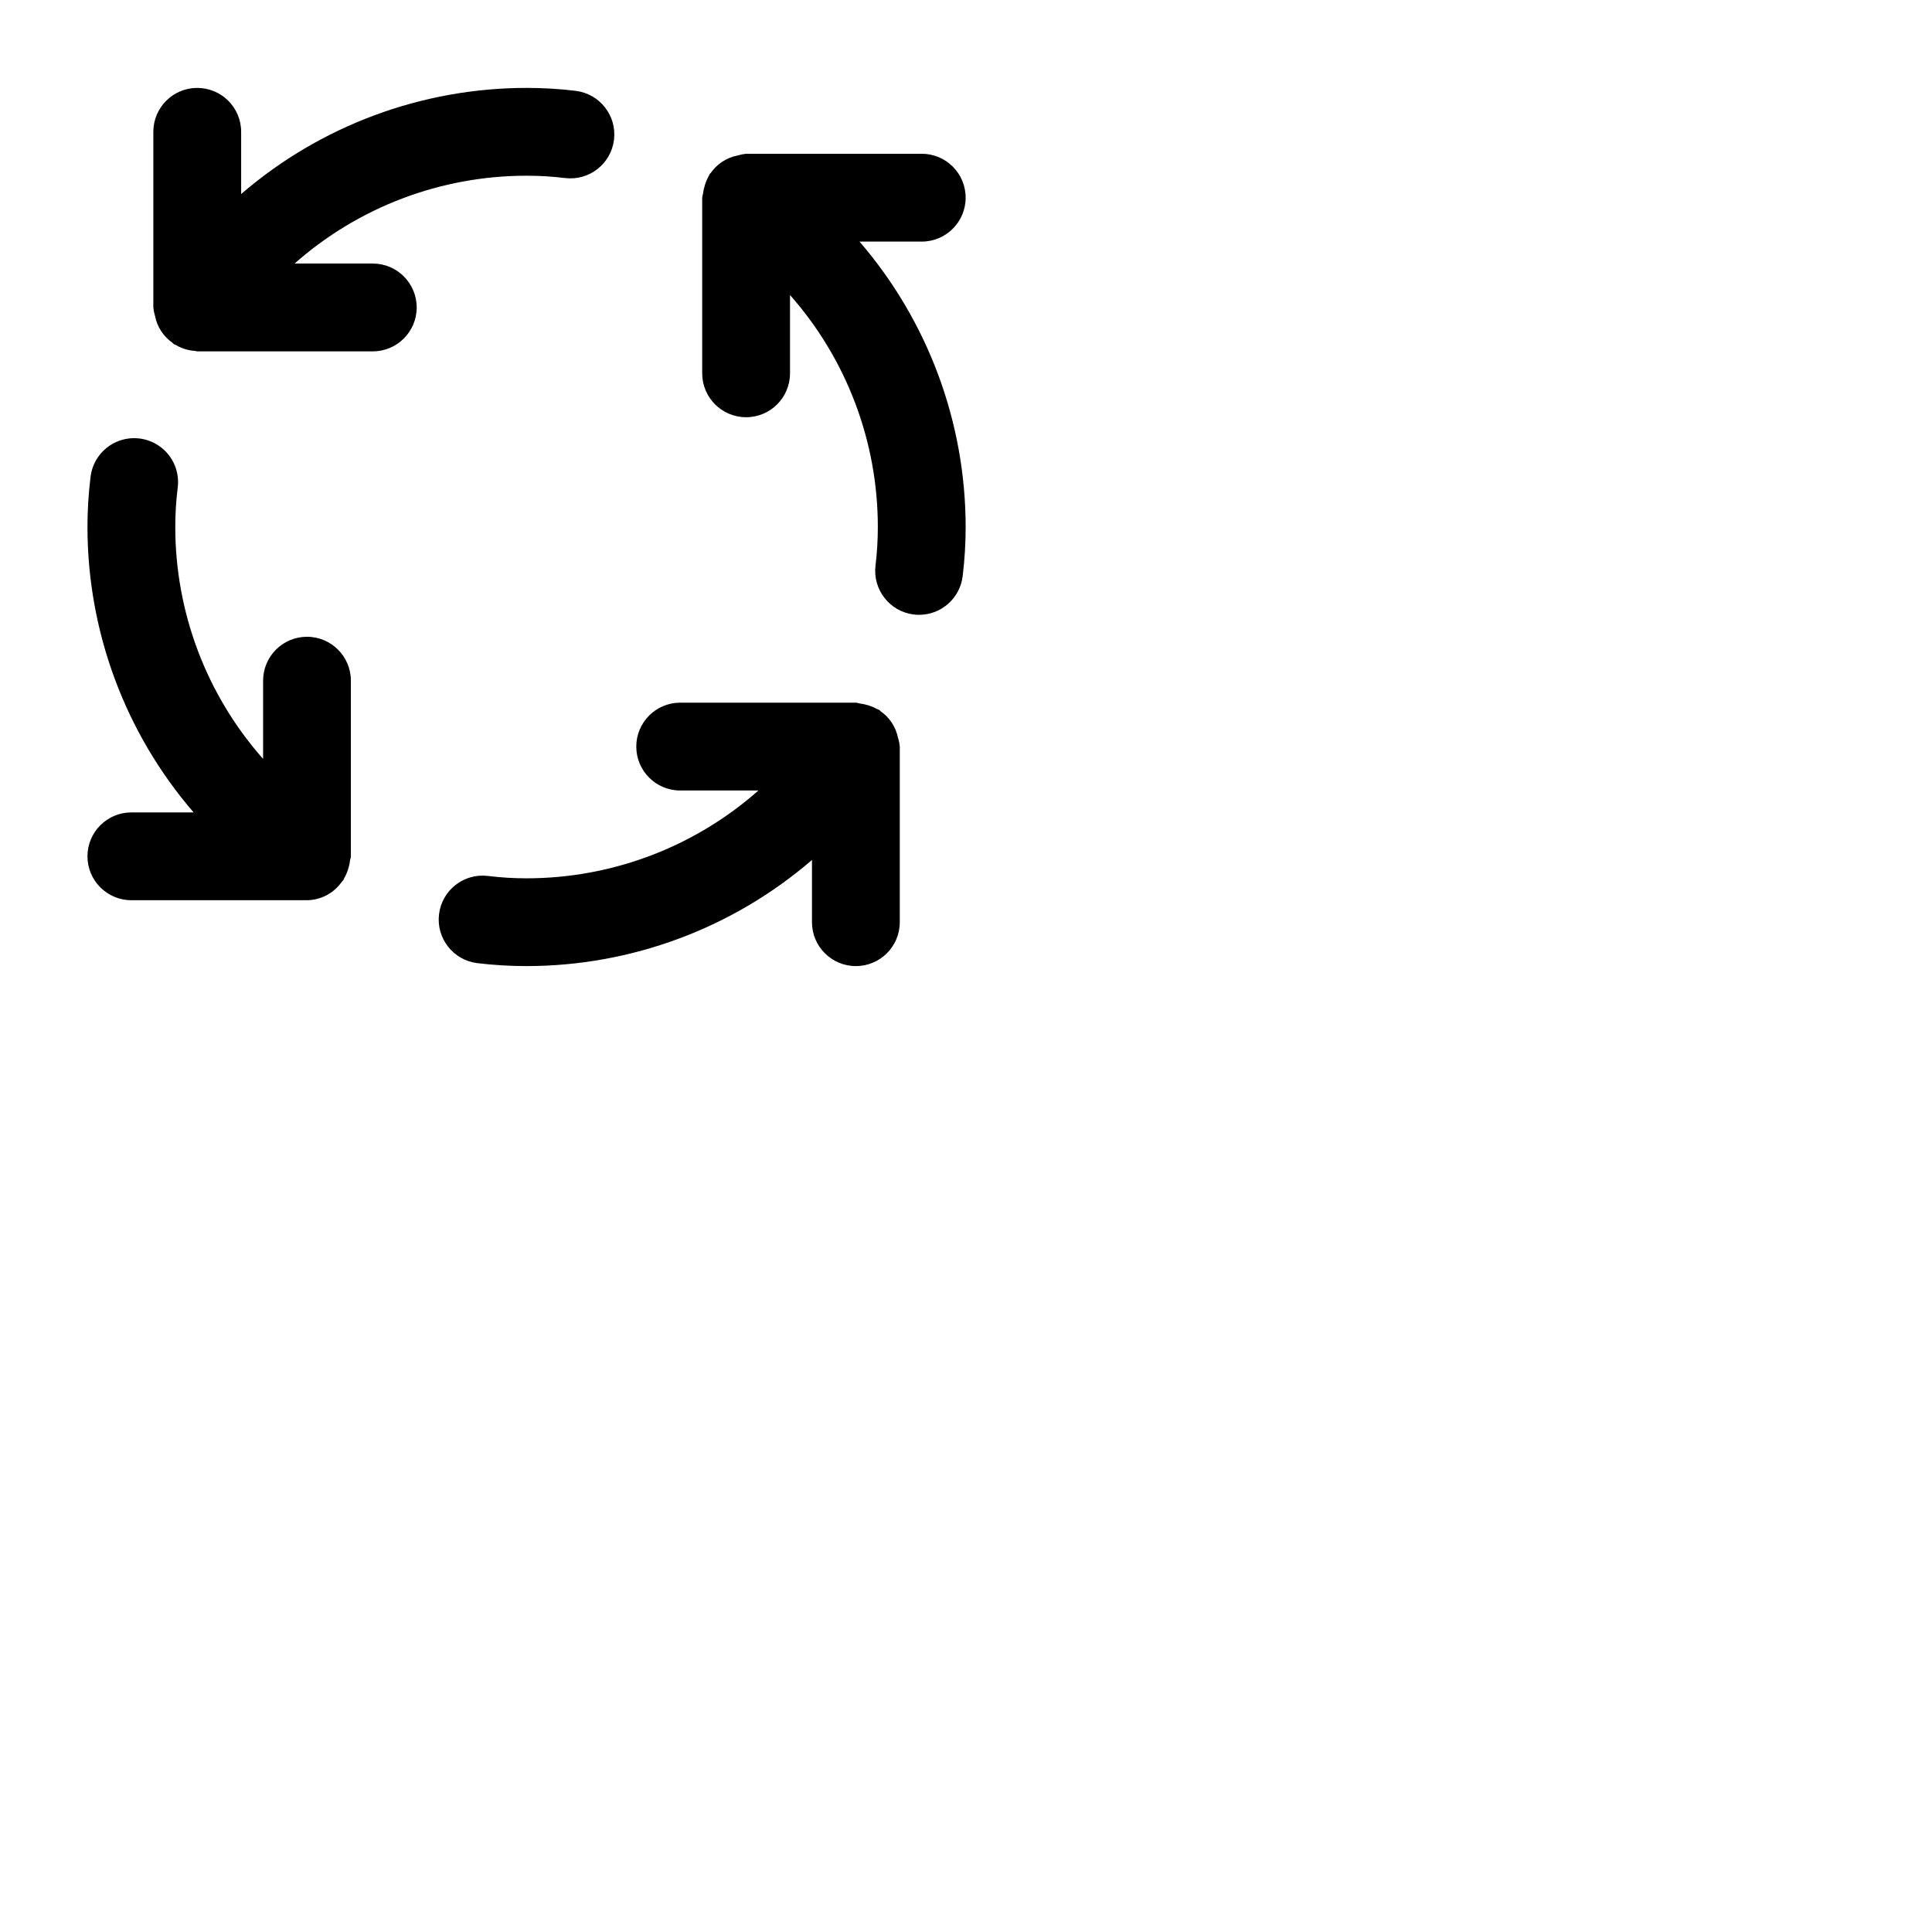
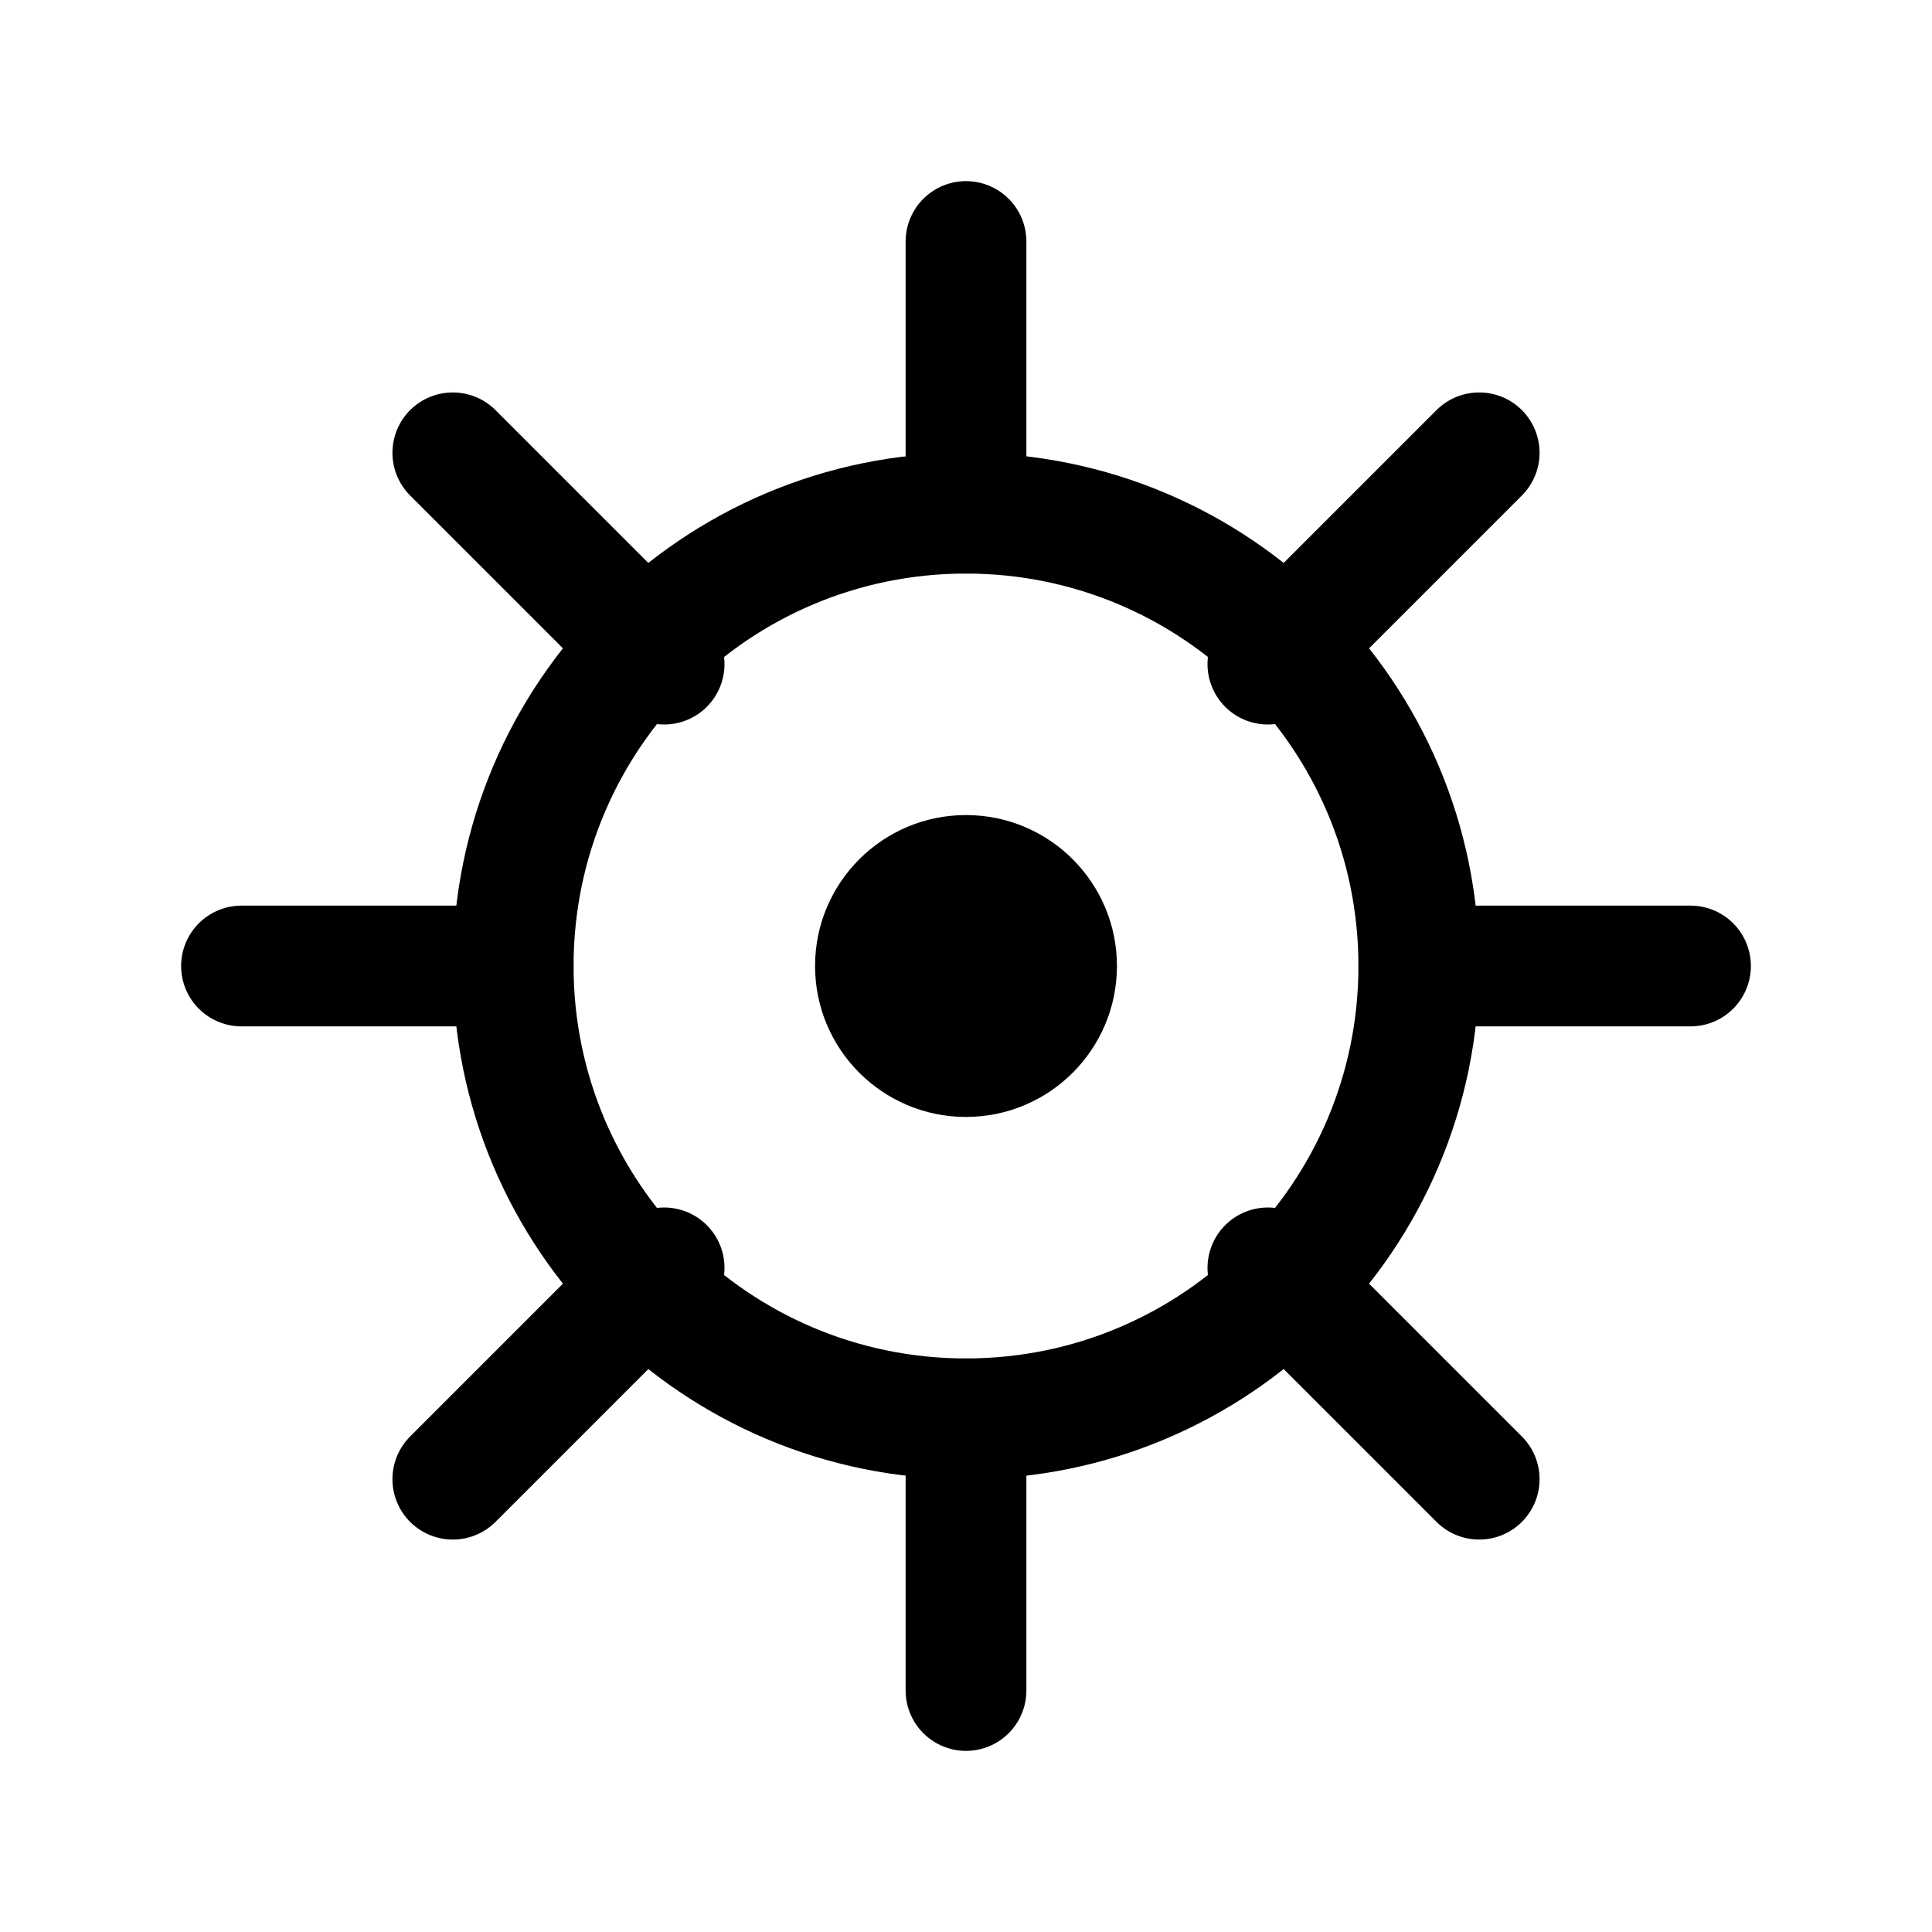
- <svg xmlns="http://www.w3.org/2000/svg" fill="#000000" viewBox="0 0 44 44" data-name="Layer 1">
-   <path d="M6.992,14.502a1.0 1,0,0,0-1,1v1.782a7.972,7.972,0,0,1-2-5.282,7.291,7.291,0,0,1,.053-.88 1.0 1,0,1,0-1.985-.24A9.173,9.173,0,0,0,1.992,12.002a9.964,9.964,0,0,0,2.417,6.5H2.992a1,1,0,1,0,0,2h4a.982.982,0,0,0,.794-.422c.012-.015.027-.027.037-.043.007-.01.007-.022.013-.032a.966.966,0,0,0,.106-.258.952.952,0,0,0,.031-.156c.003-.031.018-.057.018-.089v-4A1.0 1,0,0,0,6.992,14.502Zm1.5-8.5H6.709a7.974,7.974,0,0,1,5.282-2,7.075,7.075,0,0,1,.879.053,1,1,0,0,0,.241-1.986A9.227,9.227,0,0,0,11.992,2.002a9.964,9.964,0,0,0-6.5,2.417V3.002a1,1,0,0,0-2,0v4a.954.954,0,0,0,.039.195l0.0.001a.969.969,0,0,0,.141.345l.011.017a.973.973,0,0,0,.244.246c.011.008.016.02.028.028.014.009.03.012.045.021a.958.958,0,0,0,.179.084.988.988,0,0,0,.262.053c.017.001.032.01.049.01h4a1,1,0,0,0,0-2ZM20.452,16.806a.967.967,0,0,0-.141-.345l-.011-.017a.973.973,0,0,0-.245-.246c-.011-.008-.016-.02-.028-.028-.011-.007-.024-.007-.035-.014a1.154,1.154,0,0,0-.41-.135c-.032-.003-.059-.018-.091-.018h-4a1,1,0,0,0,0,2h1.782a7.973,7.973,0,0,1-5.282,2,7.074,7.074,0,0,1-.879-.054,1,1,0,0,0-.241,1.986,9.365,9.365,0,0,0,1.121.067,9.964,9.964,0,0,0,6.5-2.417V21.002a1,1,0,0,0,2,0v-4a.953.953,0,0,0-.039-.195ZM20.992,5.502a1,1,0,0,0,0-2h-4a.952.952,0,0,0-.192.039l-.007.001a.968.968,0,0,0-.341.14l-.02.013a.974.974,0,0,0-.245.244c-.008.011-.02.016-.027.027-.007.011-.007.023-.014.034a1.146,1.146,0,0,0-.136.413c-.003.031-.018.058-.018.089v4a1,1,0,1,0,2,0V6.719a7.975,7.975,0,0,1,2,5.283,7.289,7.289,0,0,1-.053.88,1.001,1.001,0,0,0,.872,1.113,1.029,1.029,0,0,0,.122.007 1.0 1,0,0,0,.991-.88A9.174,9.174,0,0,0,21.992,12.002a9.964,9.964,0,0,0-2.417-6.5Z" />
+ <svg xmlns="http://www.w3.org/2000/svg" viewBox="0 0 64 64" role="img" aria-label="Process">
+   <circle cx="32" cy="32" r="15" fill="none" stroke="currentColor" stroke-width="4" />
+   <circle cx="32" cy="32" r="5" fill="currentColor" />
+   <path d="M32 8v9M32 47v9M8 32h9M47 32h9M15 15l7 7M42 42l7 7M49 15l-7 7M22 42l-7 7" fill="none" stroke="currentColor" stroke-width="4" stroke-linecap="round" />
</svg>
